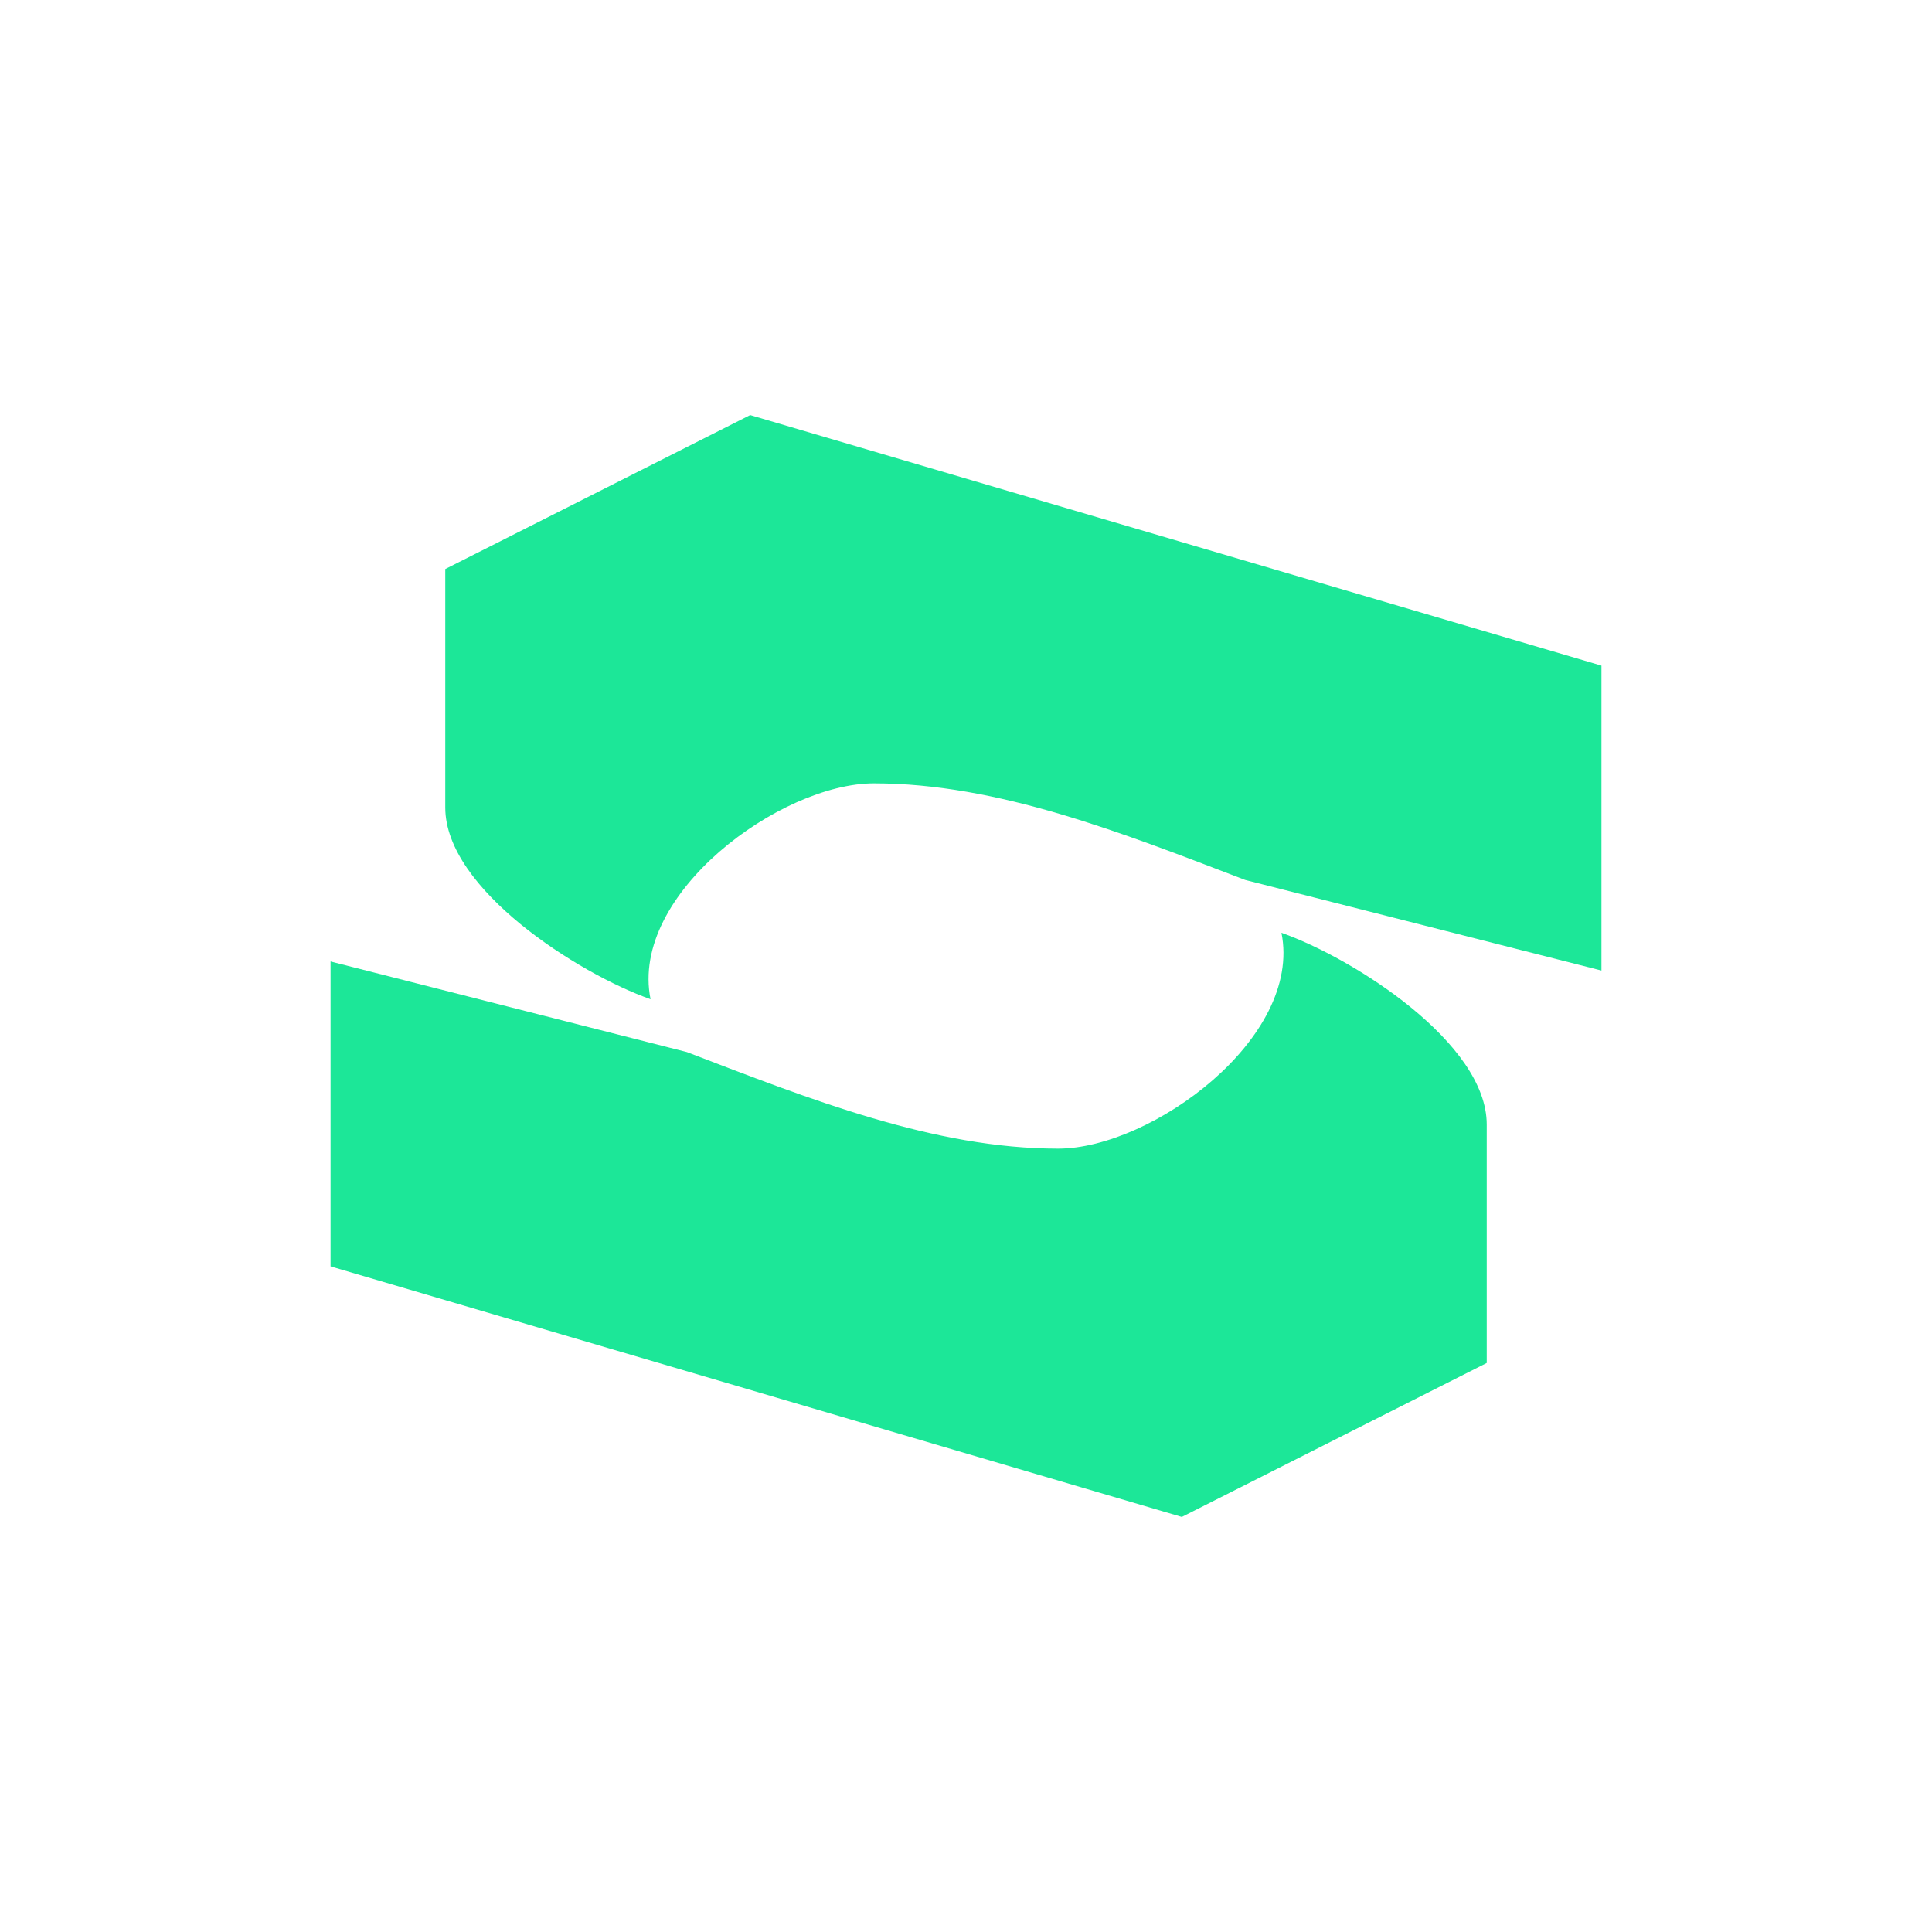
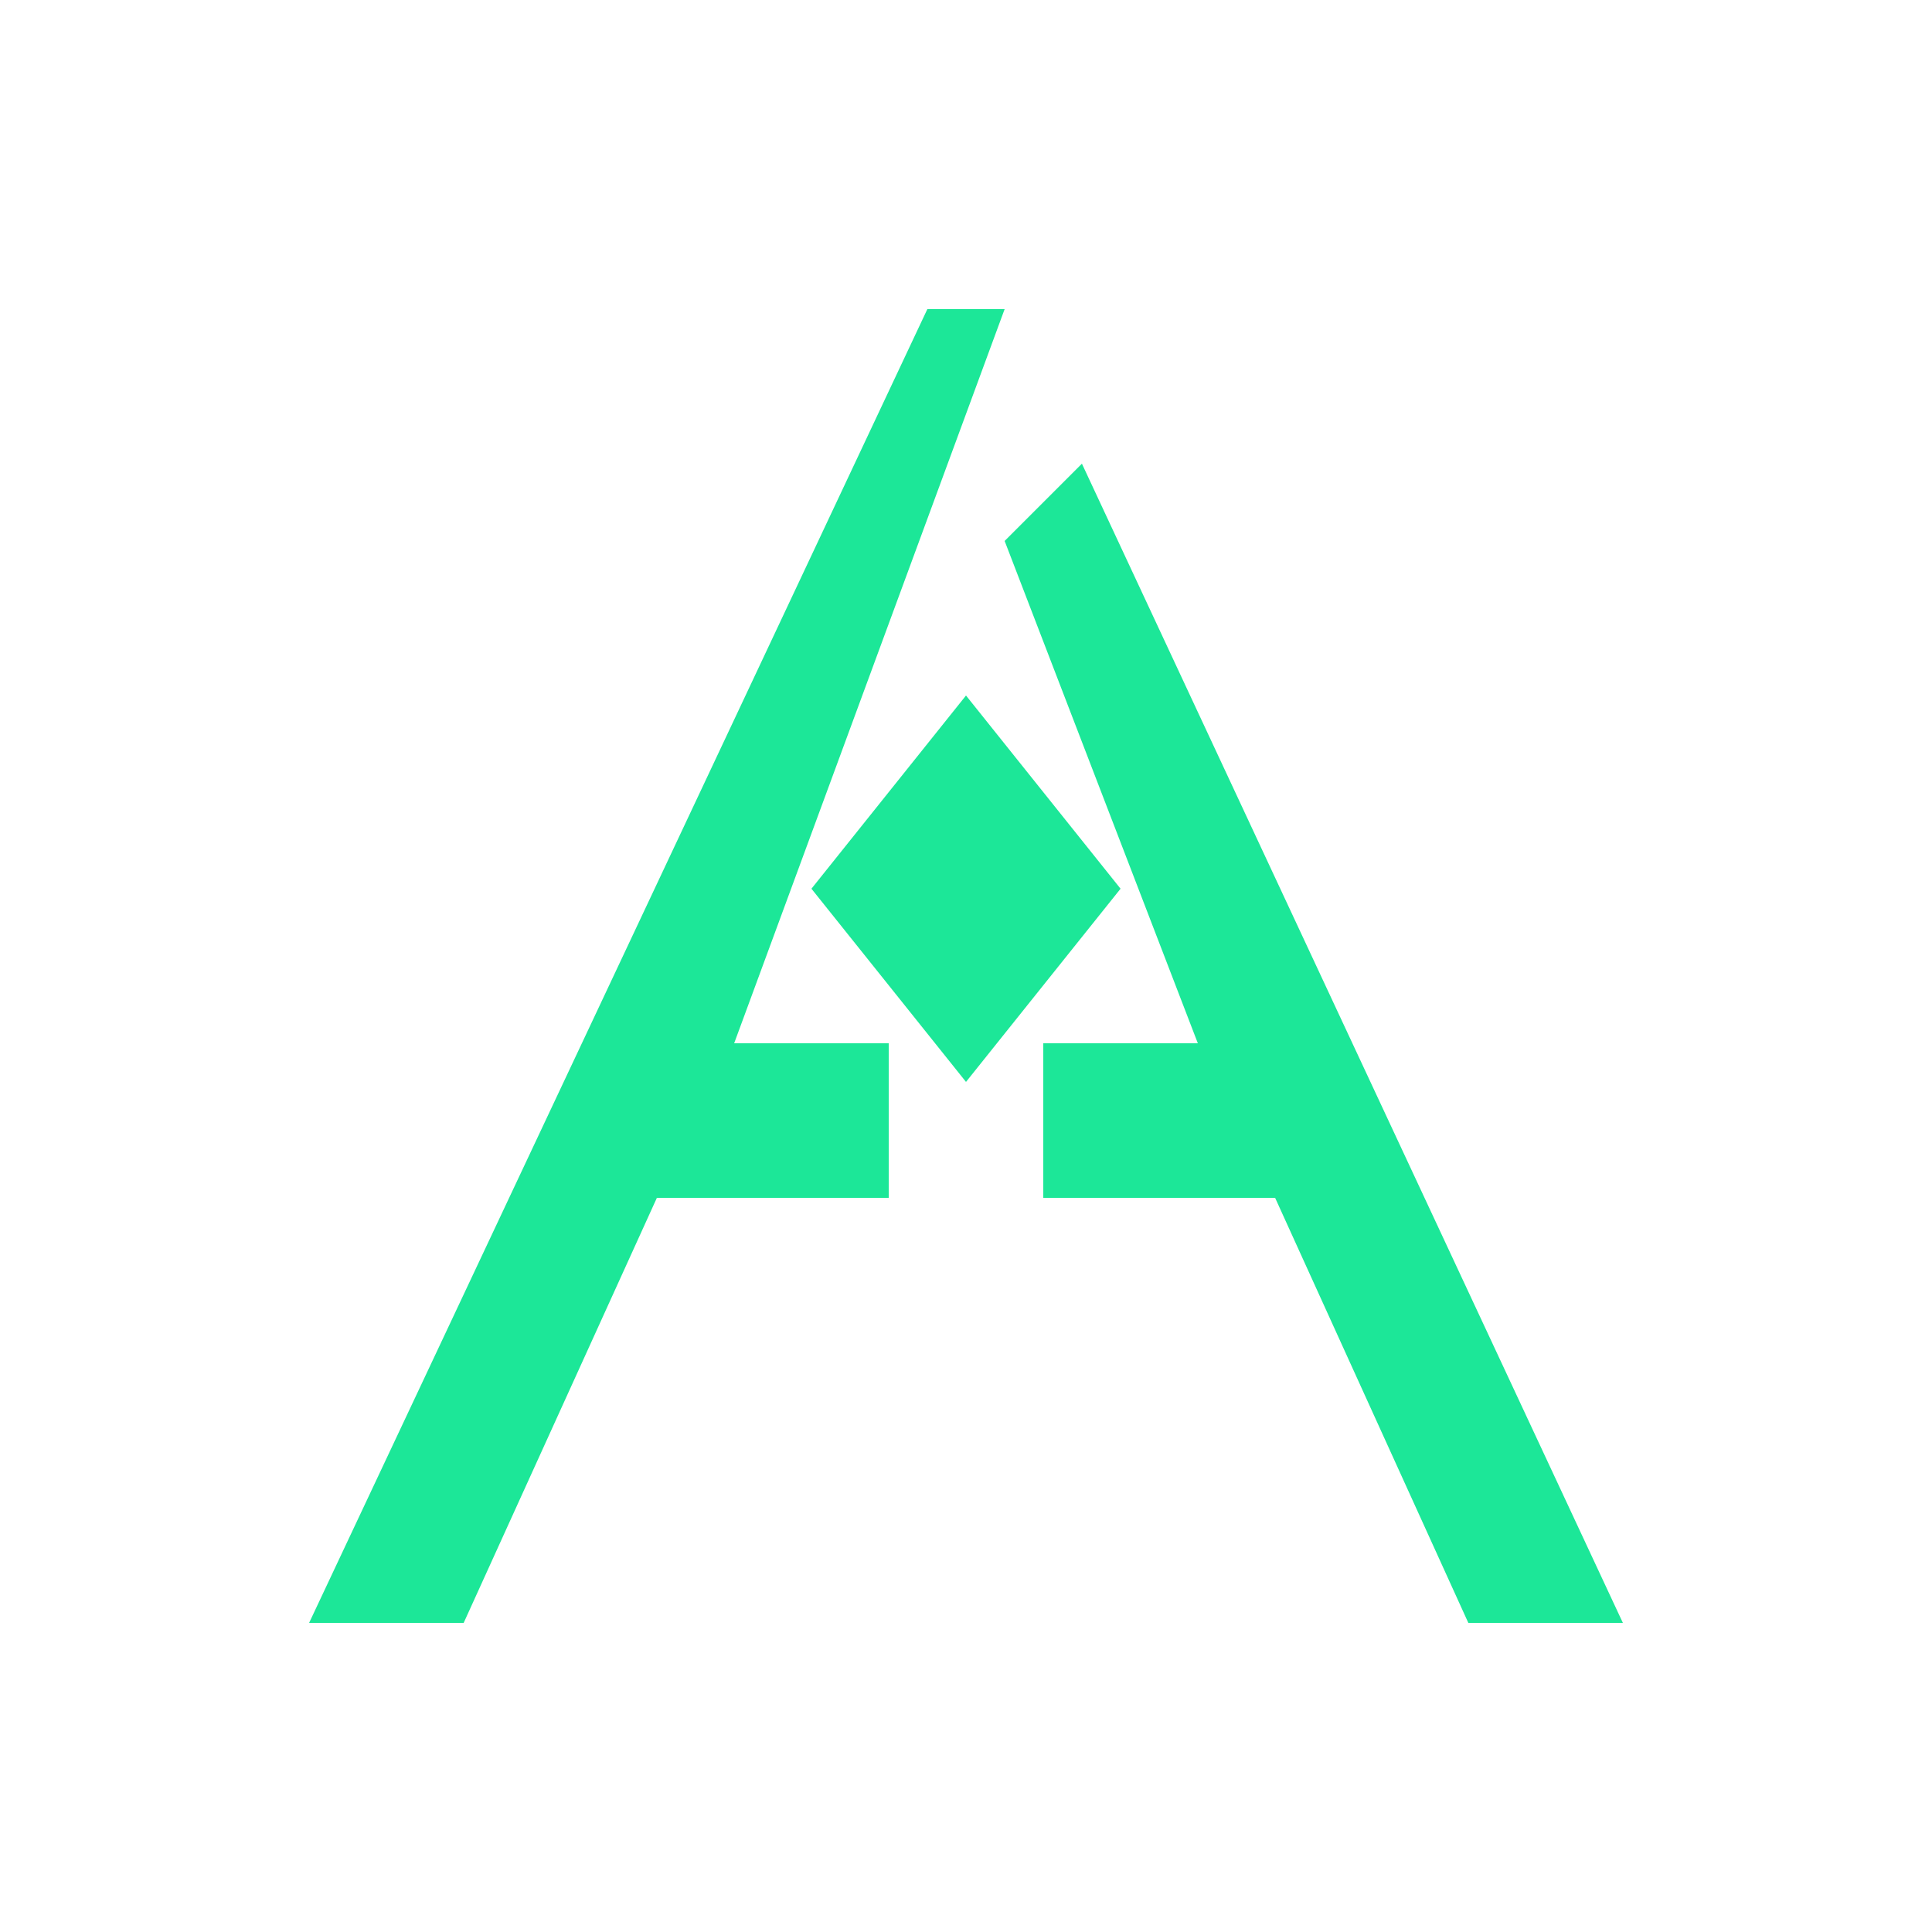
- <svg xmlns="http://www.w3.org/2000/svg" viewBox="0 0 640 640" fill="#1CE798">
-   <path d="M248.5 137.5L147.5 188.5V267.5C147.5 294.5 191.5 322.5 215.5 331C208.5 296.1 258.6 259.5 289.5 259.5C330.5 259.5 371.5 275.8 412.5 291.5L530.5 321.5V220.5Z" />
-   <path d="M391.5 502.5L492.5 451.5V372.5C492.5 345.5 448.5 317.5 424.5 309C431.5 343.9 381.4 380.5 350.5 380.5C309.5 380.5 268.5 364.2 227.5 348.5L109.5 318.5V419.5Z" />
+ <svg xmlns="http://www.w3.org/2000/svg" viewBox="0 0 100 100" fill="#1CE798">
+   <path d="M16 84L48 16H52L38 54H46V62H34L24 84H16Z" />
+   <path d="M84 84L56 24L52 28L62 54H54V62H66L76 84H84Z" />
+   <path d="M50 36L58 46L50 56L42 46Z" />
</svg>
